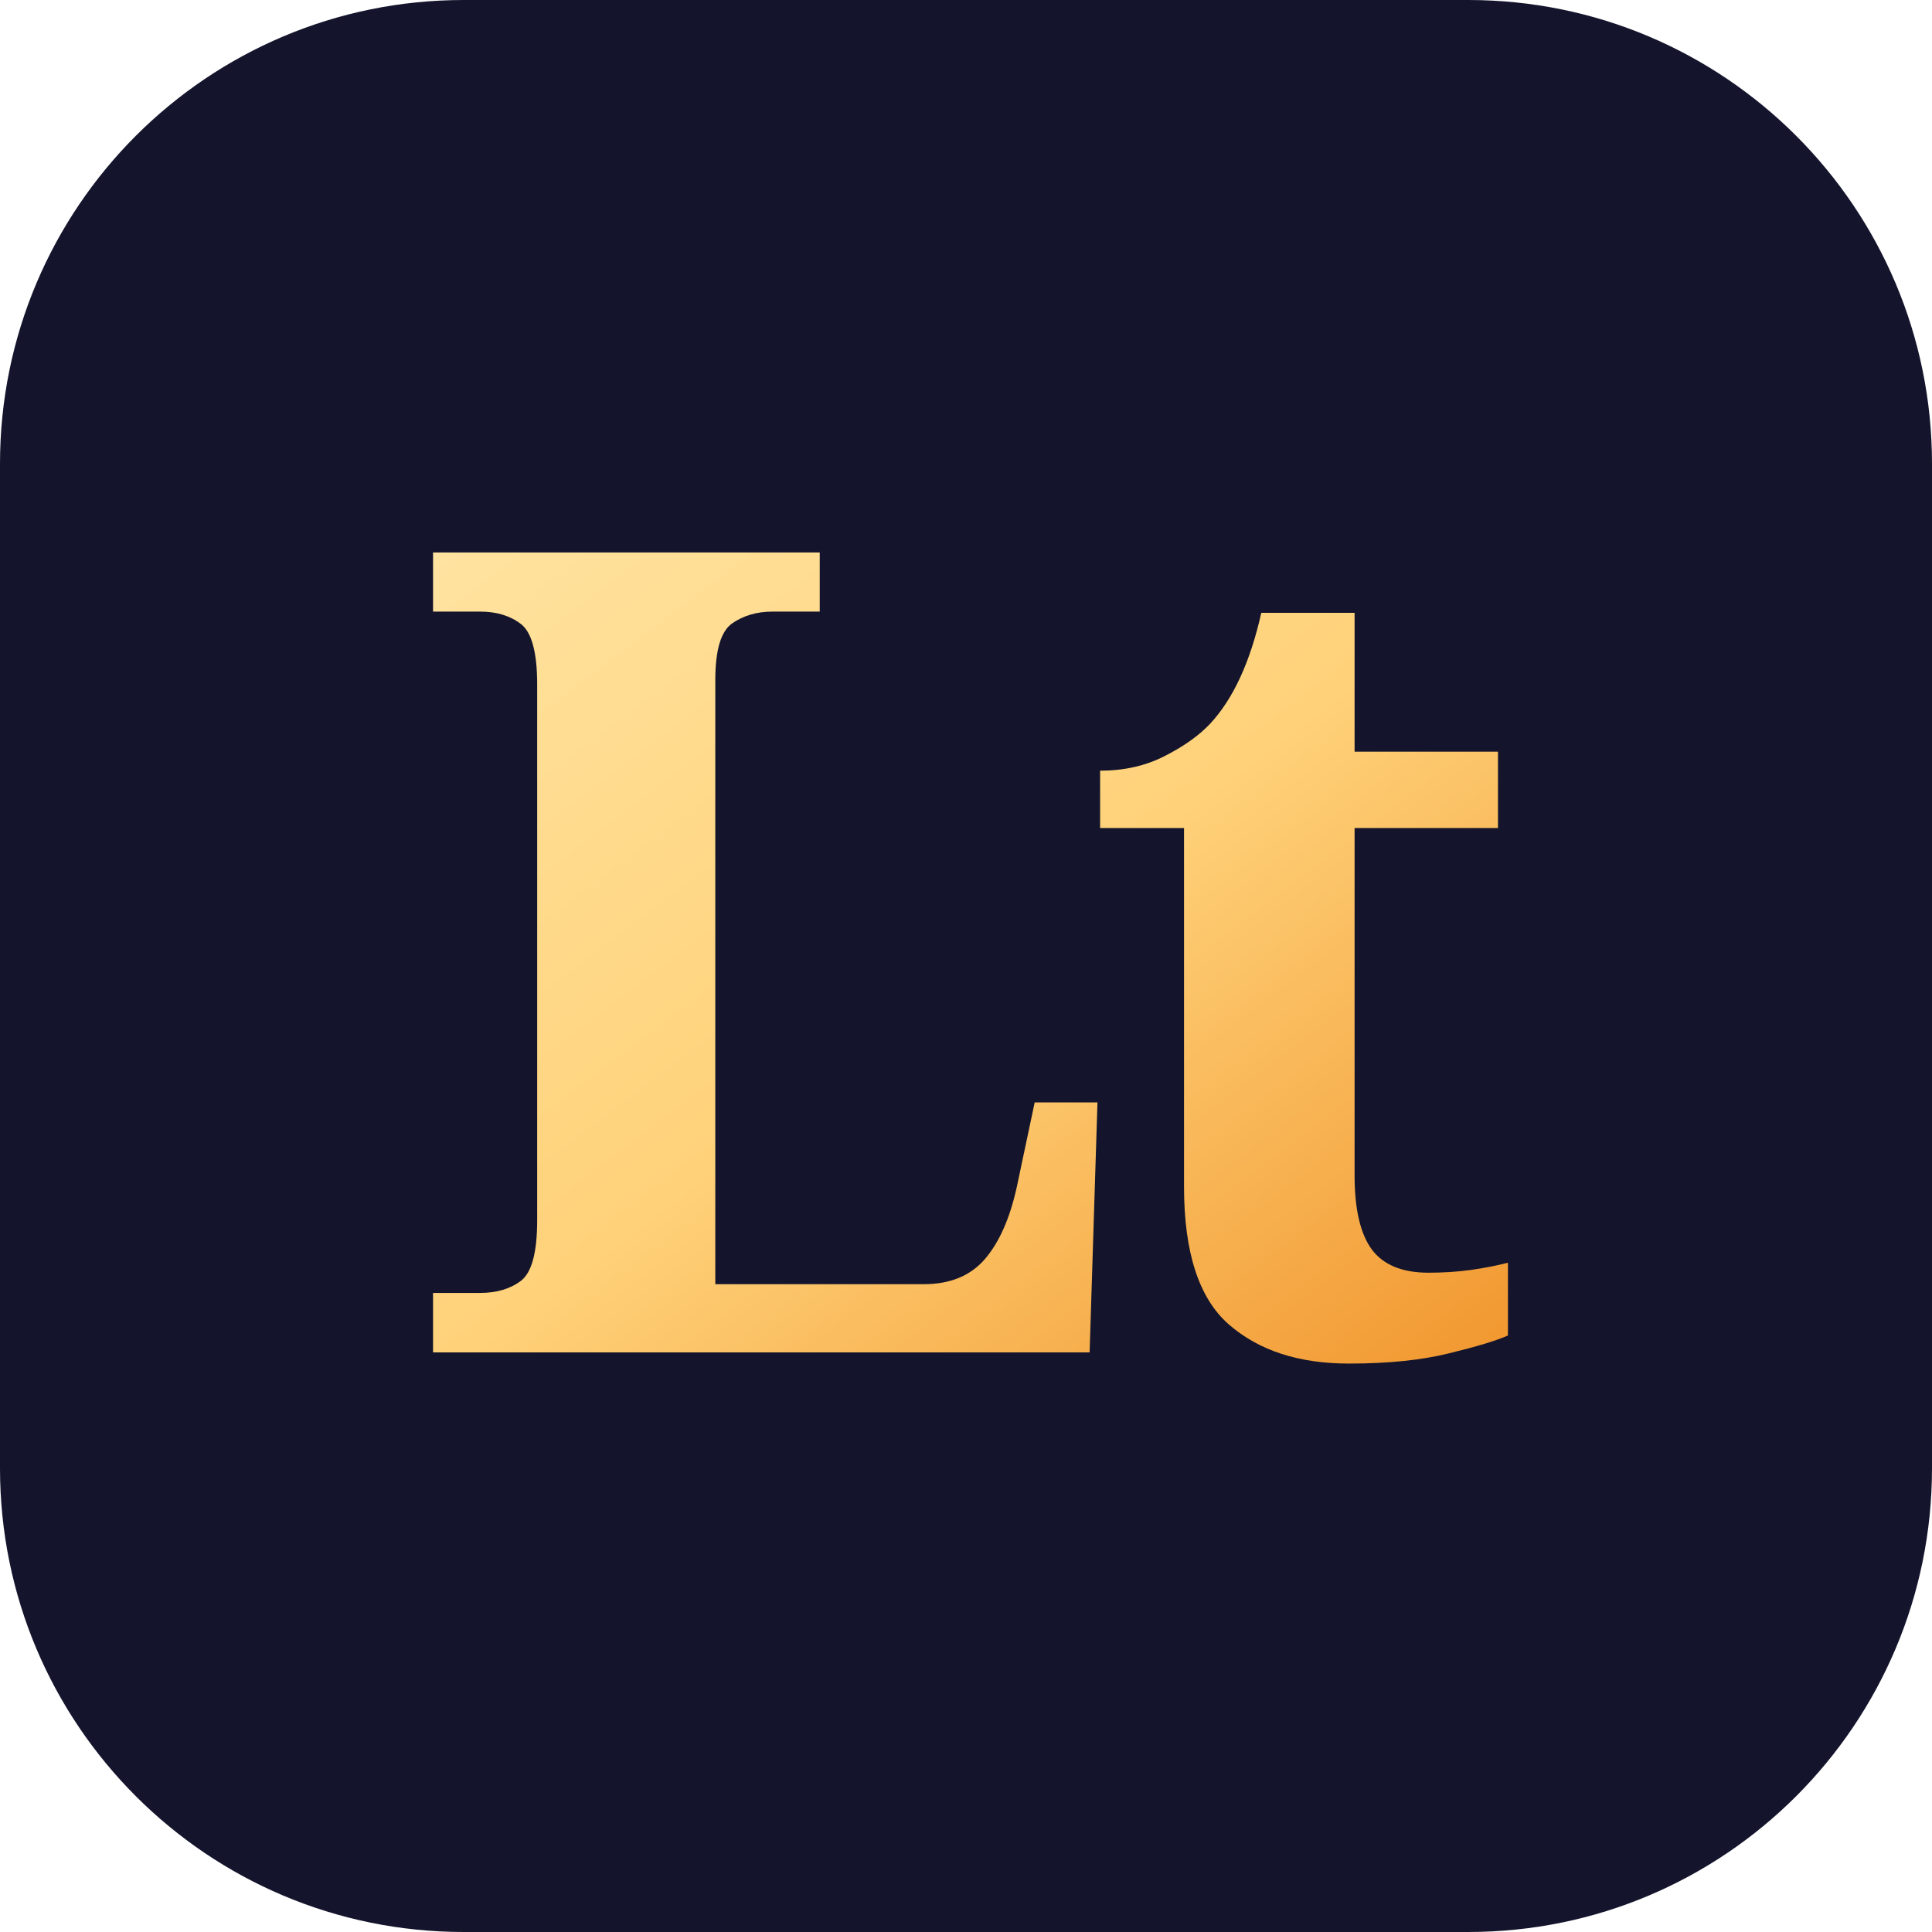
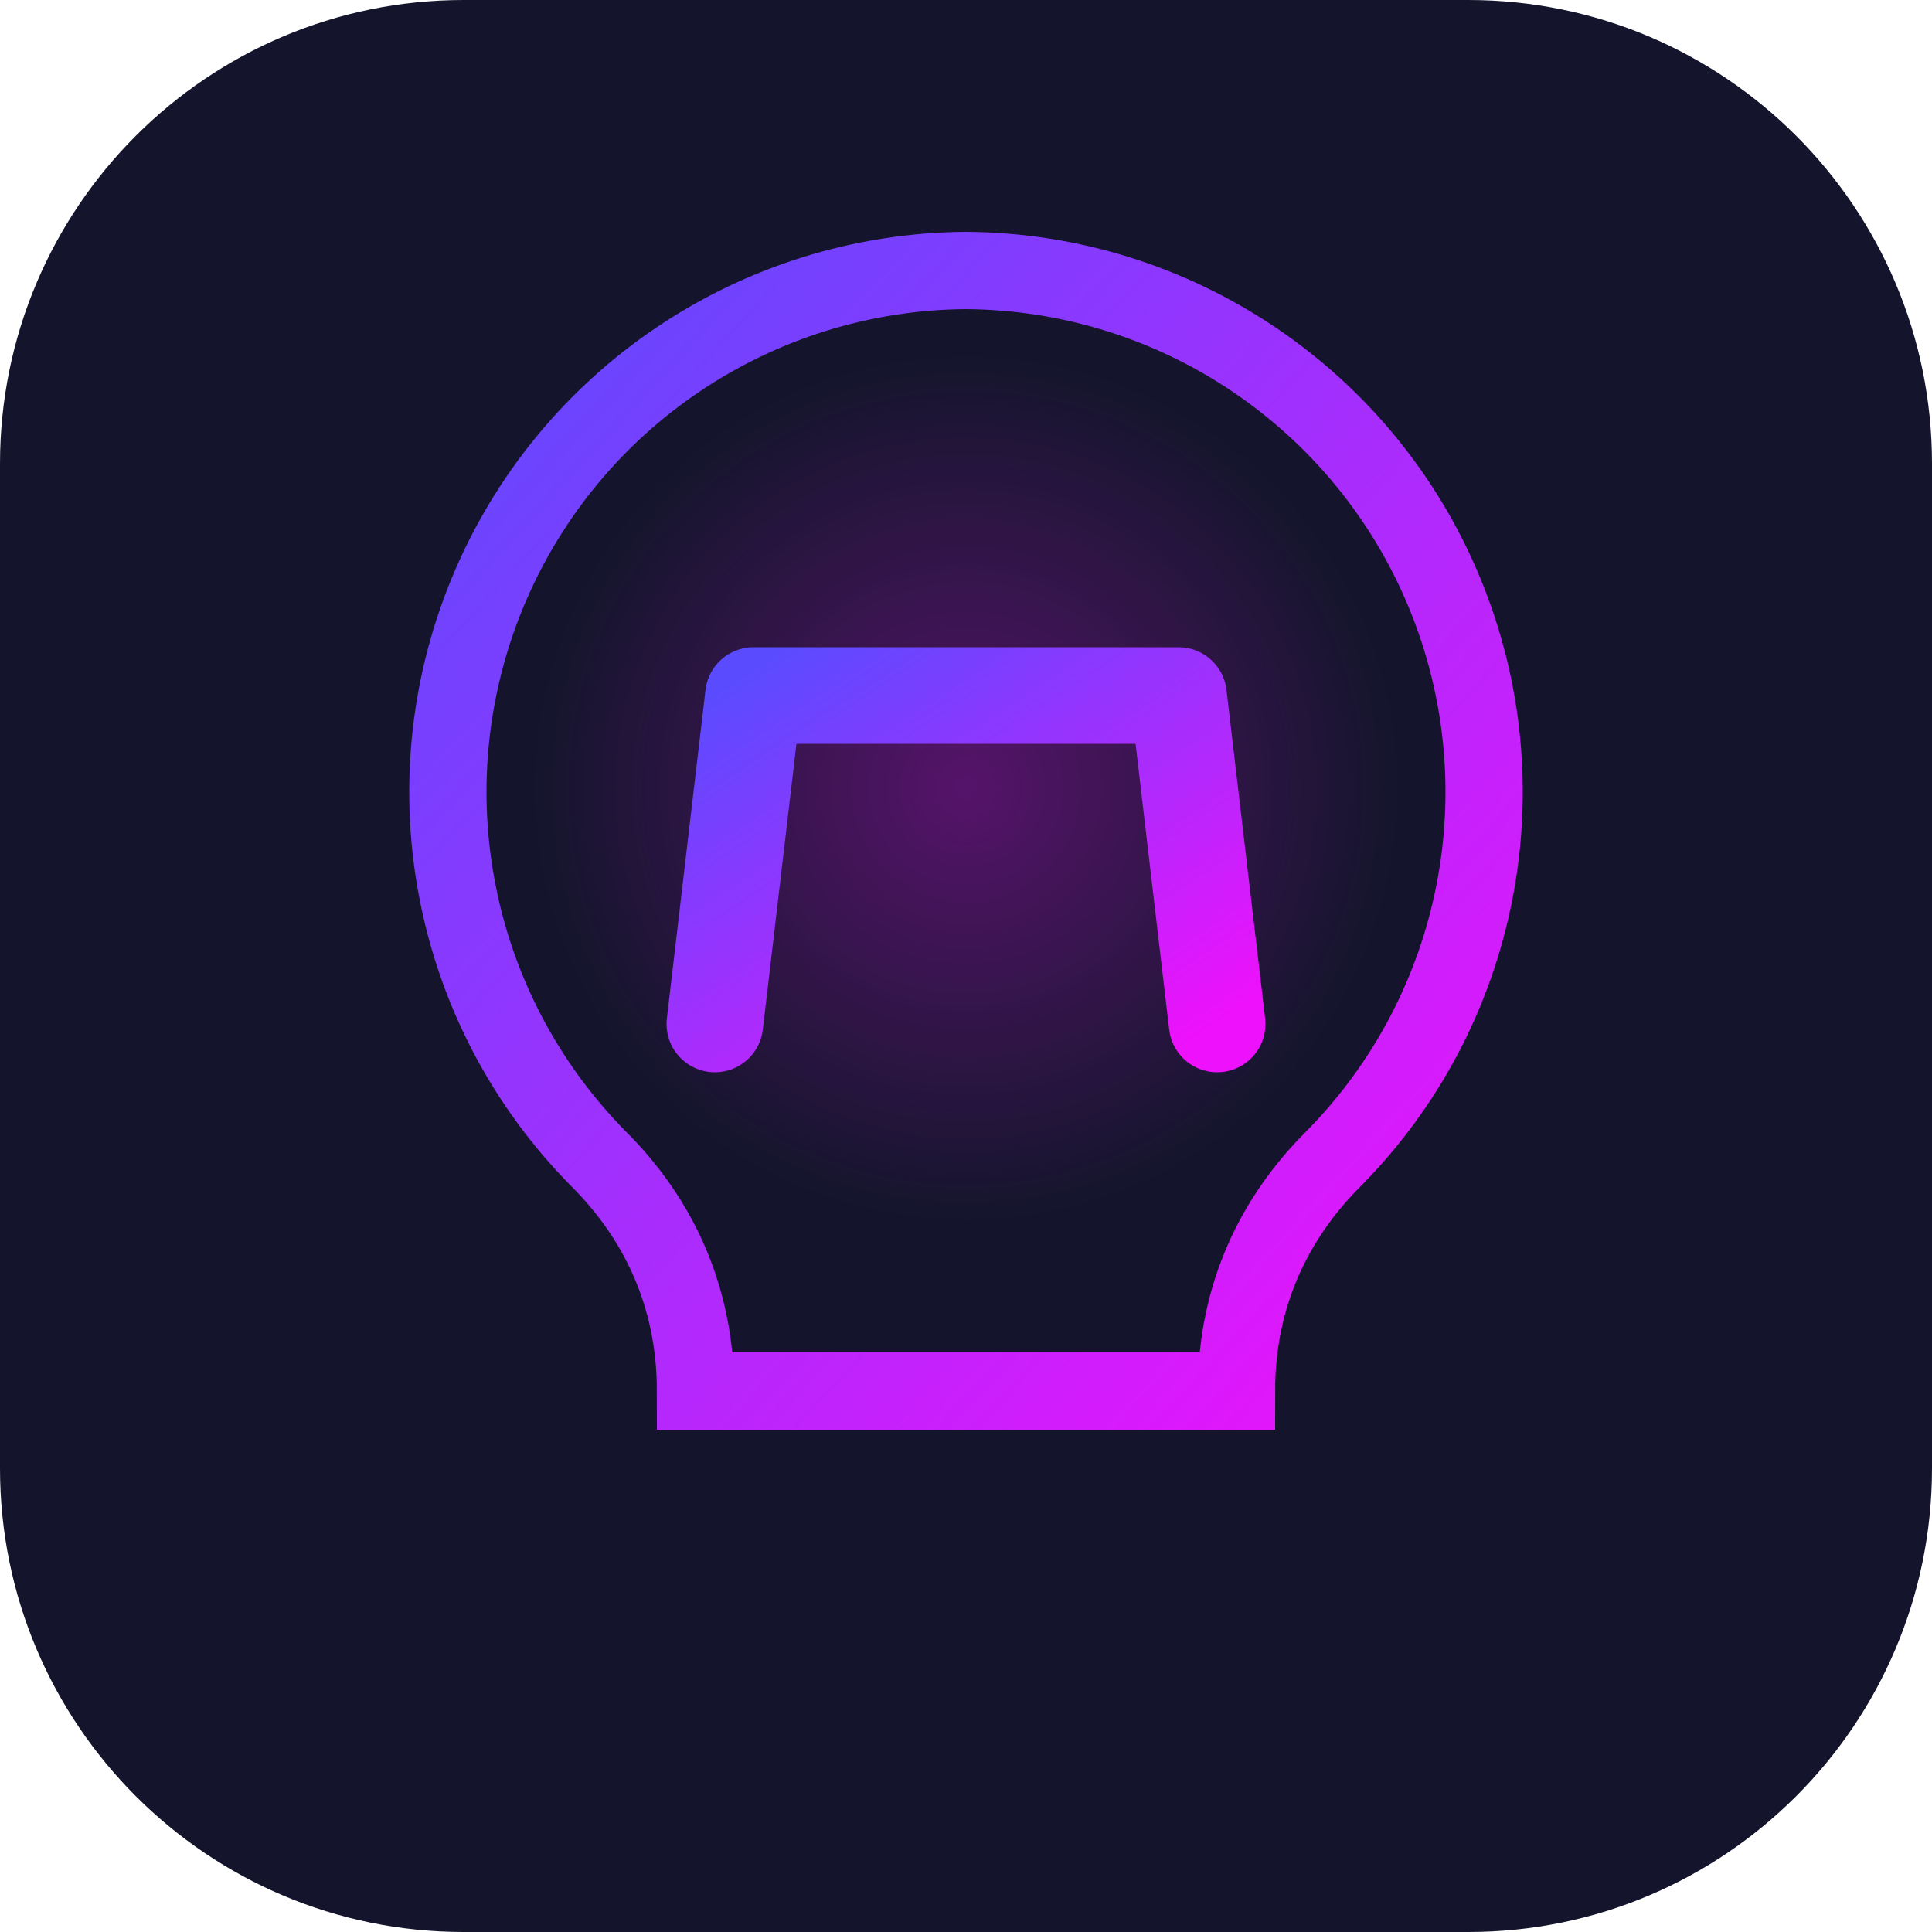
<svg xmlns="http://www.w3.org/2000/svg" width="100" height="100" viewBox="0 0 100 100">
  <defs>
-     <linearGradient id="li" x1="0" y1="0" x2="1" y2="1">
-       <stop offset="0%" stop-color="#ffe3a0" />
-       <stop offset="50%" stop-color="#ffd27a" />
-       <stop offset="100%" stop-color="#f1962e" />
+     <linearGradient id="lc" x1="0" y1="0" x2="1" y2="1">
+       <stop offset="0%" stop-color="#5B4BFF" />
+       <stop offset="100%" stop-color="#EE11FB" />
    </linearGradient>
+     <radialGradient id="gl" cx="50%" cy="44%" r="42%">
+       <stop offset="0%" stop-color="#EE11FB" stop-opacity="0.30" />
+       <stop offset="100%" stop-color="#EE11FB" stop-opacity="0" />
+     </radialGradient>
  </defs>
-   <rect x="0" y="0" width="100" height="100" rx="24" fill="#14152c" />
-   <text x="50" y="70" font-family="Georgia, serif" font-size="58" font-weight="700" fill="url(#li)" text-anchor="middle" letter-spacing="-3">Lt</text>
+   <rect x="0" y="0" width="100" height="100" rx="24" fill="#14152C" />
+   <circle cx="50" cy="44" r="27" fill="url(#gl)" />
+   <path d="M50 14 a27 27 0 0 1 19 46 c-3 3 -5 7 -5 12 l-28 0 c0 -5 -2 -9 -5 -12 a27 27 0 0 1 19 -46 Z" fill="none" stroke="url(#lc)" stroke-width="4" />
+   <g stroke="url(#lc)" stroke-width="4" stroke-linecap="round">
+     <line x1="40" y1="79" x2="60" y2="79" />
+     <line x1="42" y1="85" x2="58" y2="85" />
+   </g>
+   <path d="M37 53 L39 36 L61 36 L63 53" fill="none" stroke="url(#lc)" stroke-width="5" stroke-linecap="round" stroke-linejoin="round" />
</svg>
